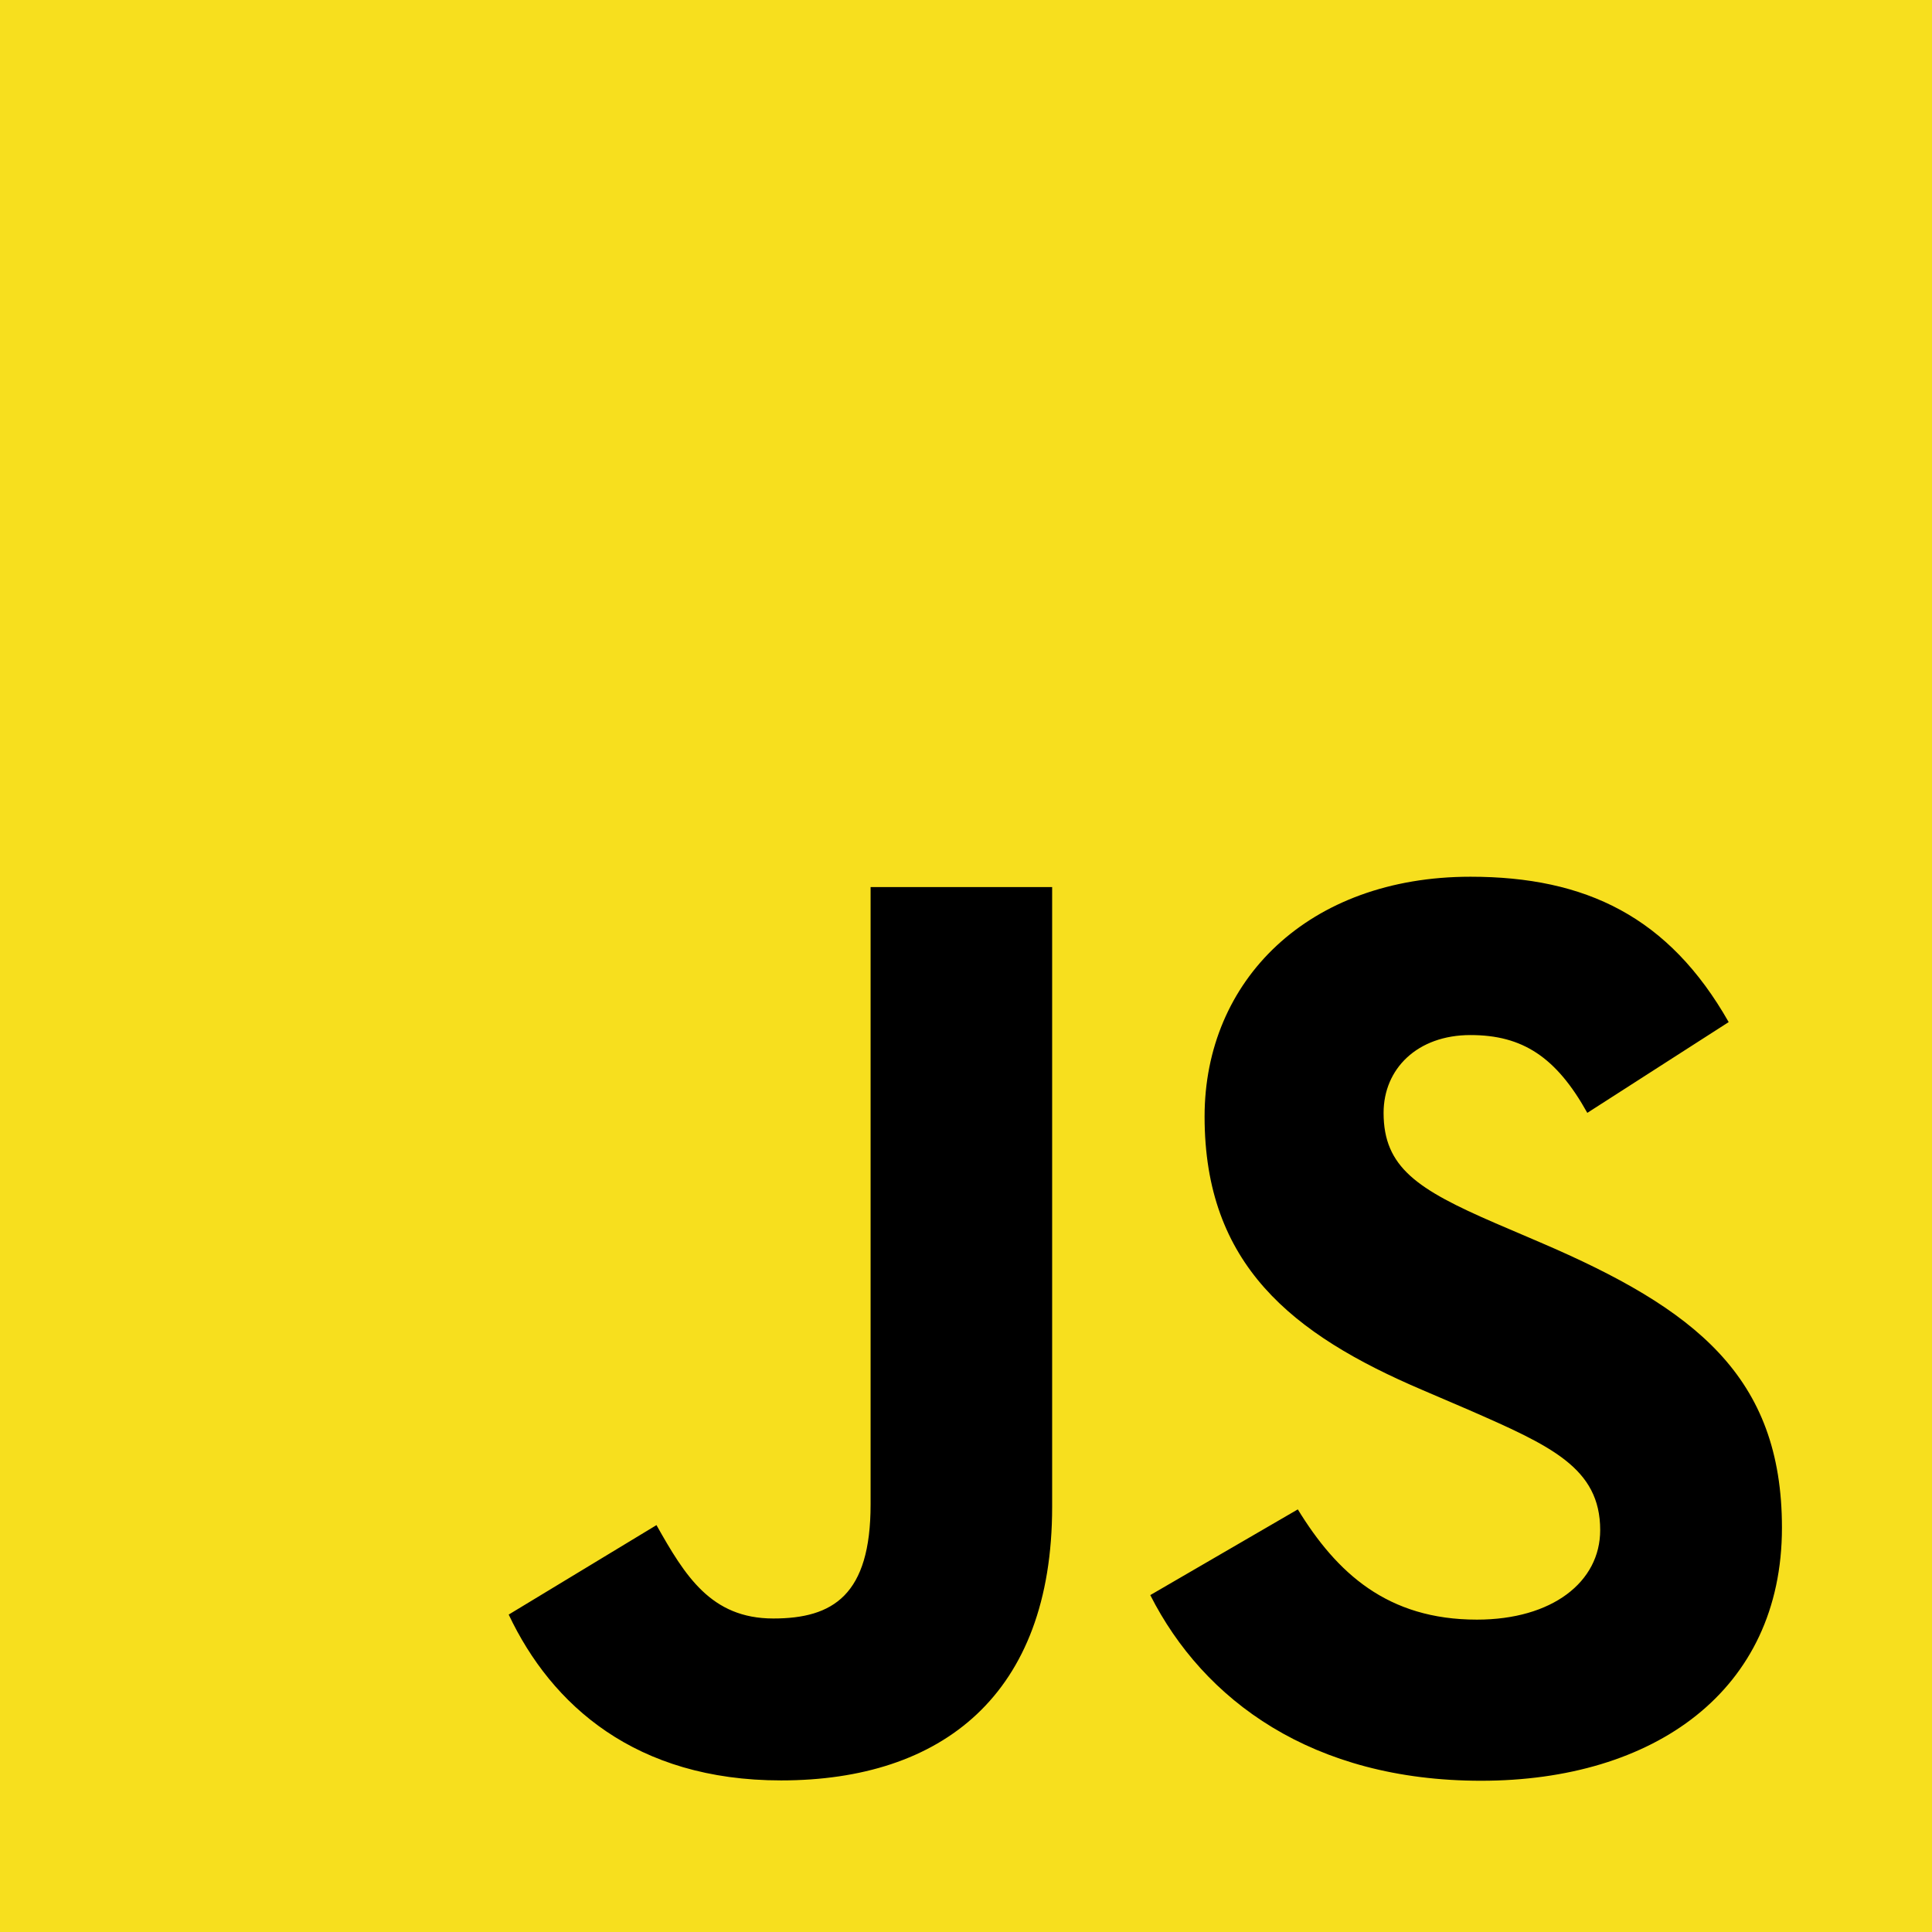
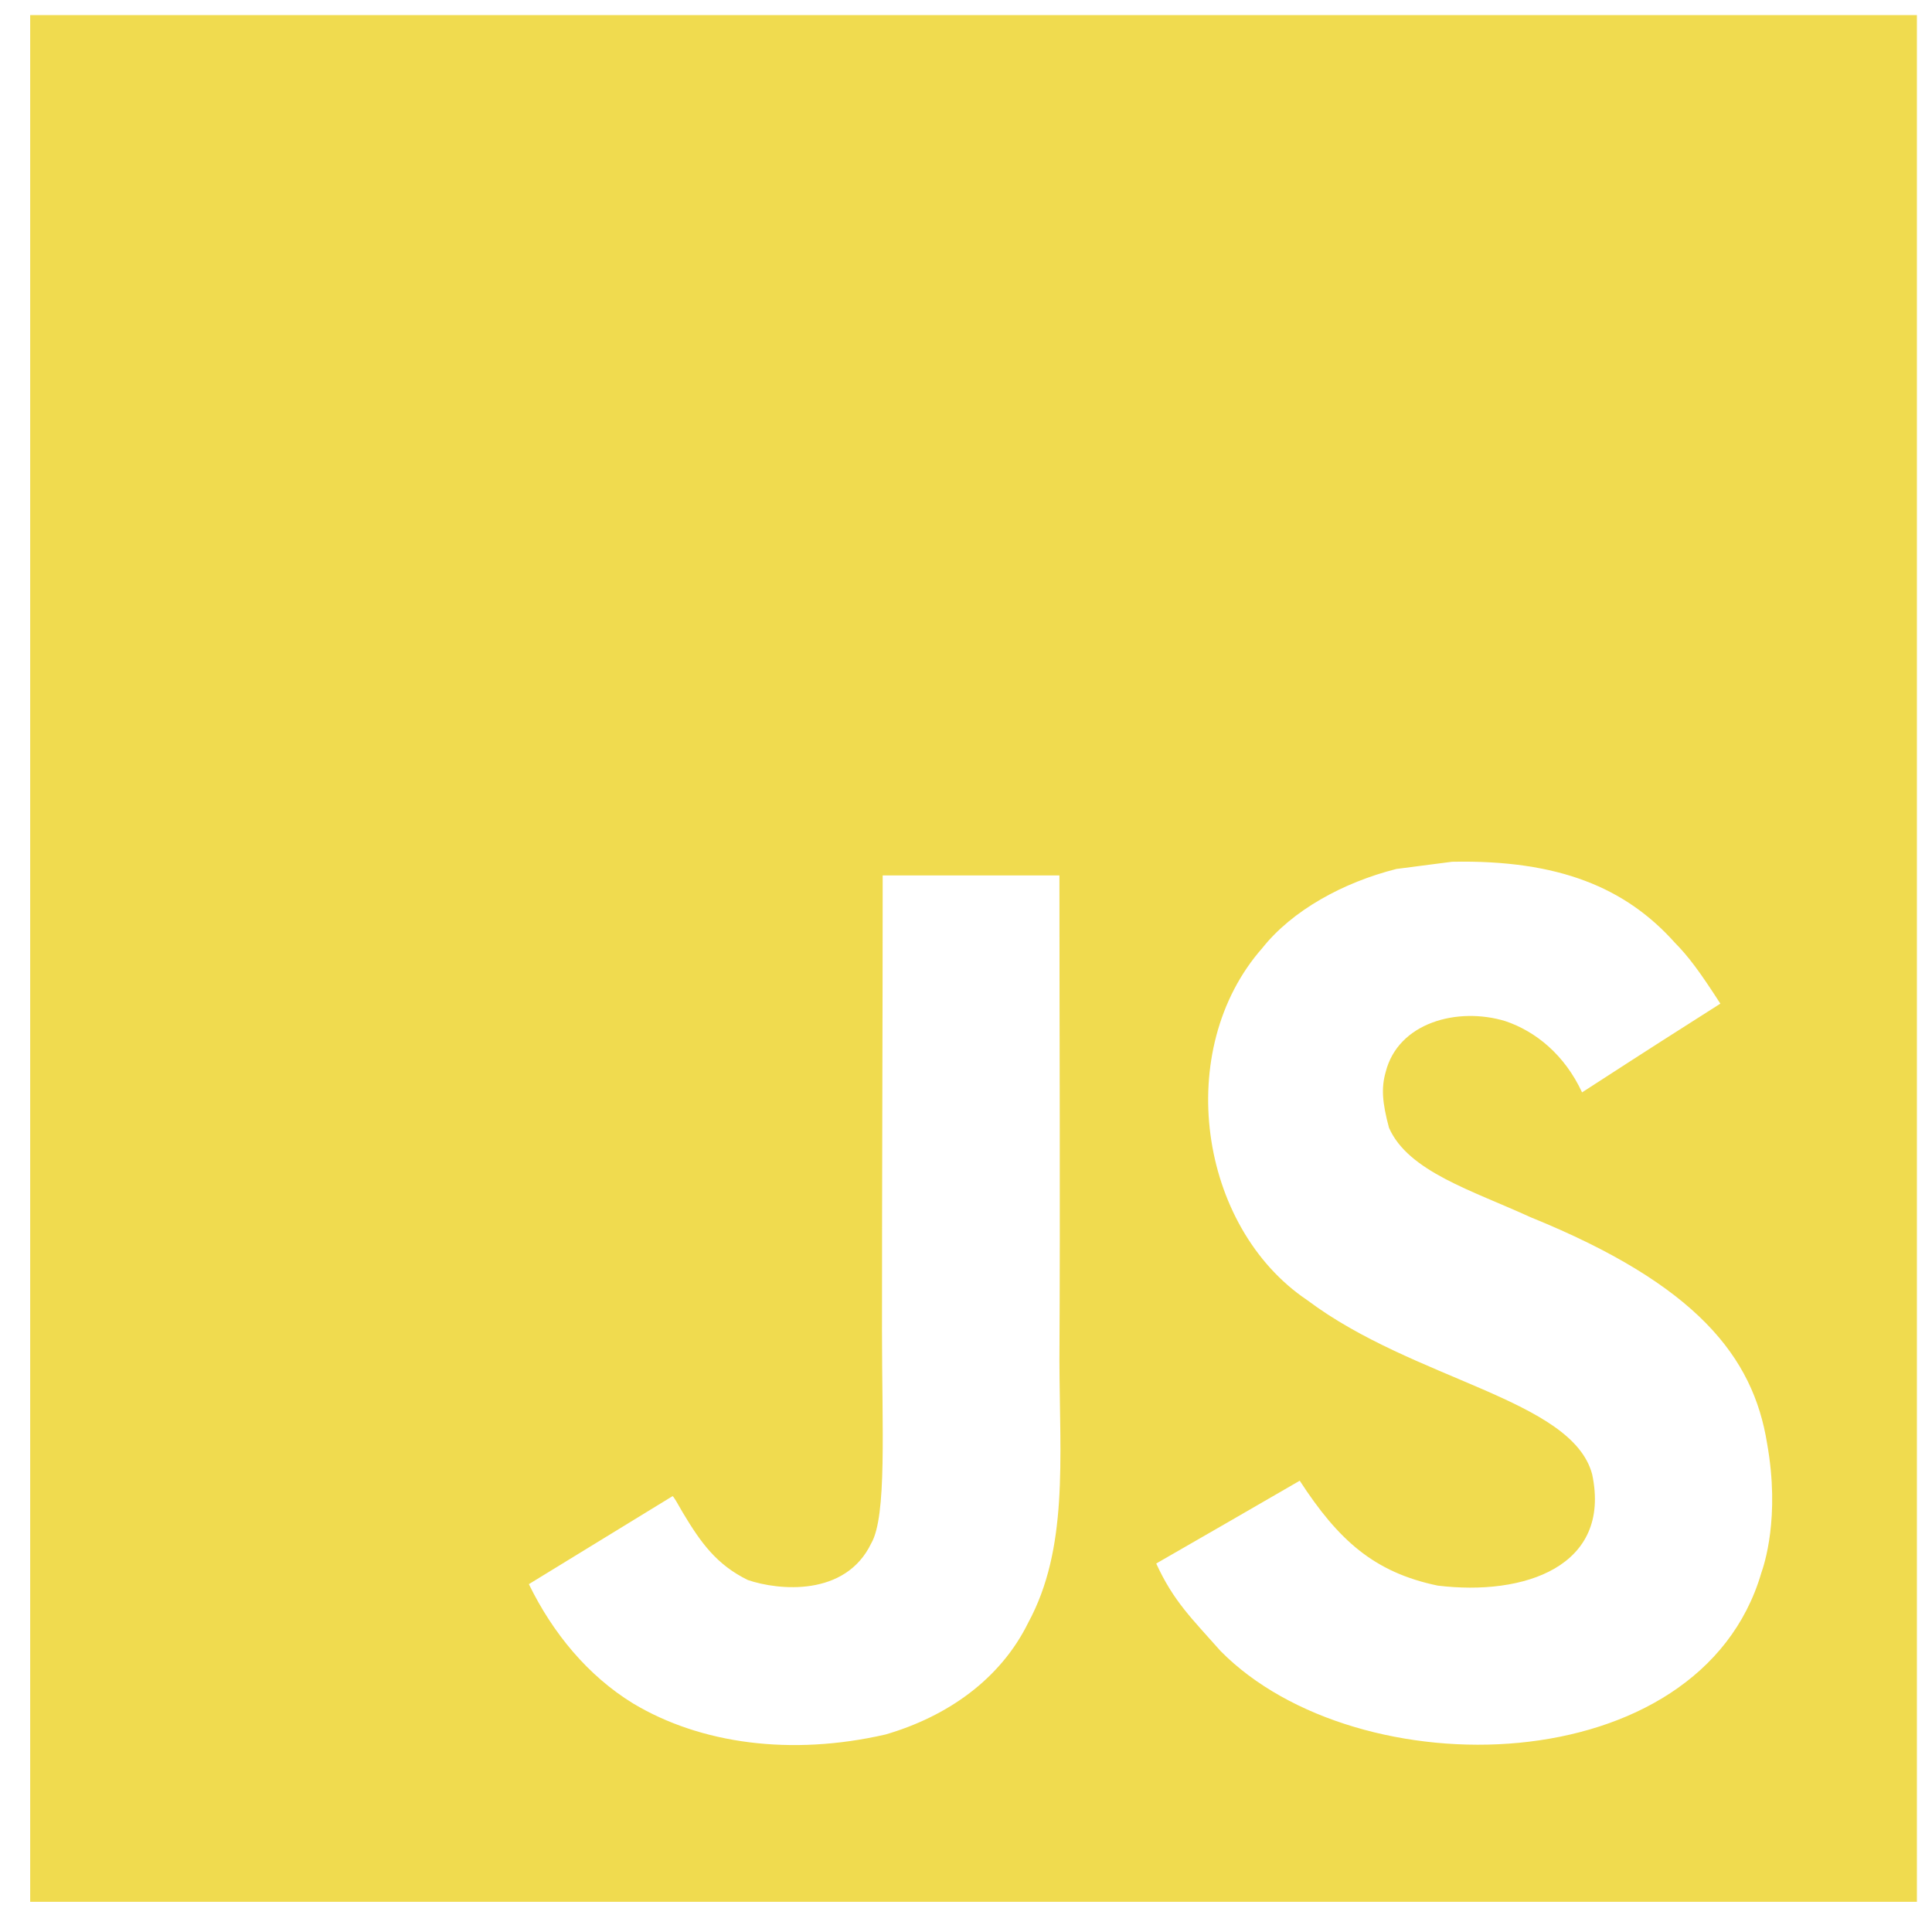
- <svg xmlns="http://www.w3.org/2000/svg" viewBox="0 0 630 630">
-   <rect width="630" height="630" fill="#f7df1e" />
-   <path d="m423.2 492.19c12.69 20.72 29.2 35.95 58.4 35.95 24.53 0 40.2-12.26 40.2-29.2 0-20.3-16.1-27.49-43.1-39.3l-14.8-6.35c-42.72-18.2-71.1-41-71.1-89.2 0-44.4 33.83-78.2 86.7-78.2 37.64 0 64.7 13.1 84.2 47.4l-46.1 29.6c-10.15-18.2-21.1-25.37-38.1-25.37-17.34 0-28.33 11-28.33 25.37 0 17.76 11 24.95 36.4 35.95l14.8 6.34c50.3 21.57 78.7 43.56 78.7 93 0 53.3-41.87 82.5-98.1 82.5-54.98 0-90.5-26.2-107.88-60.54zm-209.13 5.13c9.3 16.5 17.76 30.45 38.1 30.45 19.45 0 31.72-7.61 31.72-37.2v-201.3h59.2v202.1c0 61.3-35.94 89.2-88.4 89.2-47.4 0-74.85-24.53-88.81-54.075z" />
+ <svg xmlns="http://www.w3.org/2000/svg" viewBox="0 0 128 128">
+   <path fill="#F0DB4F" d="M2 1v125h125V1H2zm66.119 106.513c-1.845 3.749-5.367 6.212-9.448 7.401-6.271 1.44-12.269.619-16.731-2.059-2.986-1.832-5.318-4.652-6.901-7.901l9.52-5.83c.083.035.333.487.667 1.071 1.214 2.034 2.261 3.474 4.319 4.485 2.022.69 6.461 1.131 8.175-2.427 1.047-1.81.714-7.628.714-14.065C58.433 78.073 58.48 68 58.48 58h11.709c0 11 .06 21.418 0 32.152.025 6.58.596 12.446-2.07 17.361zm48.574-3.308c-4.07 13.922-26.762 14.374-35.83 5.176-1.916-2.165-3.117-3.296-4.26-5.795 4.819-2.772 4.819-2.772 9.508-5.485 2.547 3.915 4.902 6.068 9.139 6.949 5.748.702 11.531-1.273 10.234-7.378-1.333-4.986-11.77-6.199-18.873-11.531-7.211-4.843-8.901-16.611-2.975-23.335 1.975-2.487 5.343-4.343 8.877-5.235l3.688-.477c7.081-.143 11.507 1.727 14.756 5.355.904.916 1.642 1.904 3.022 4.045-3.772 2.404-3.76 2.381-9.163 5.879-1.154-2.486-3.069-4.046-5.093-4.724-3.142-.952-7.104.083-7.926 3.403-.285 1.023-.226 1.975.227 3.665 1.273 2.903 5.545 4.165 9.377 5.926 11.031 4.474 14.756 9.271 15.672 14.981.882 4.916-.213 8.105-.38 8.581z" />
</svg>
